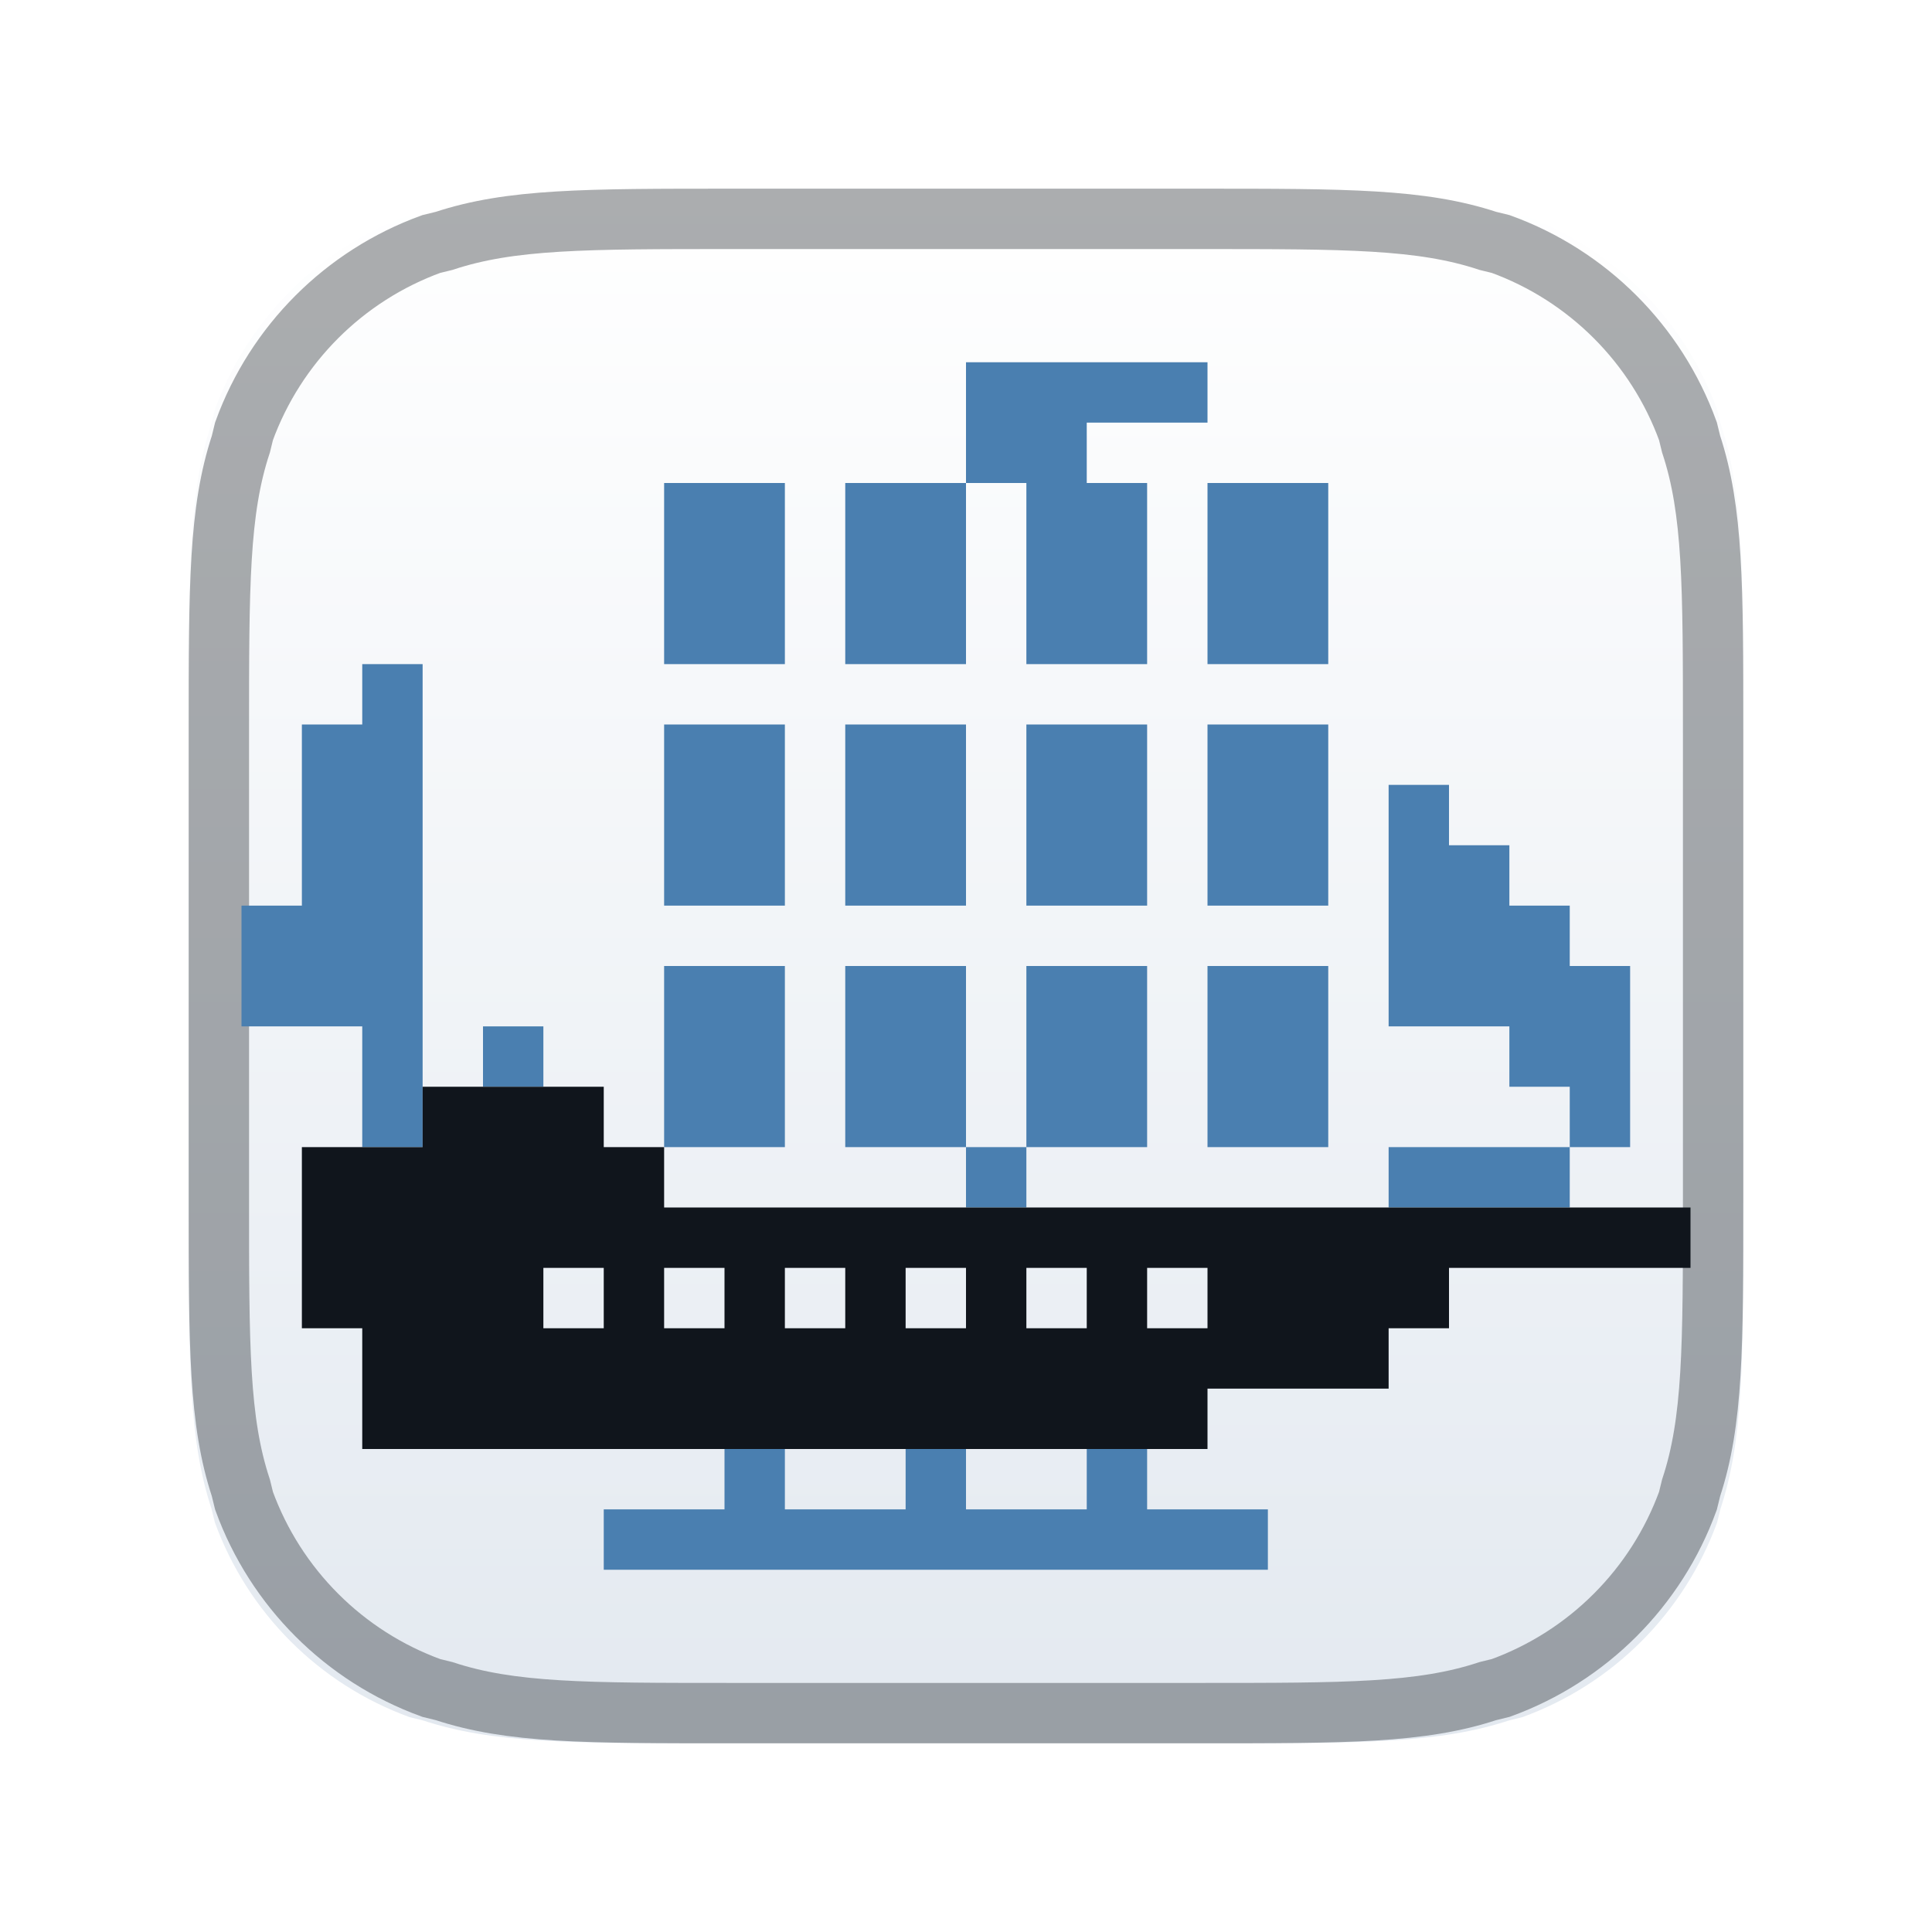
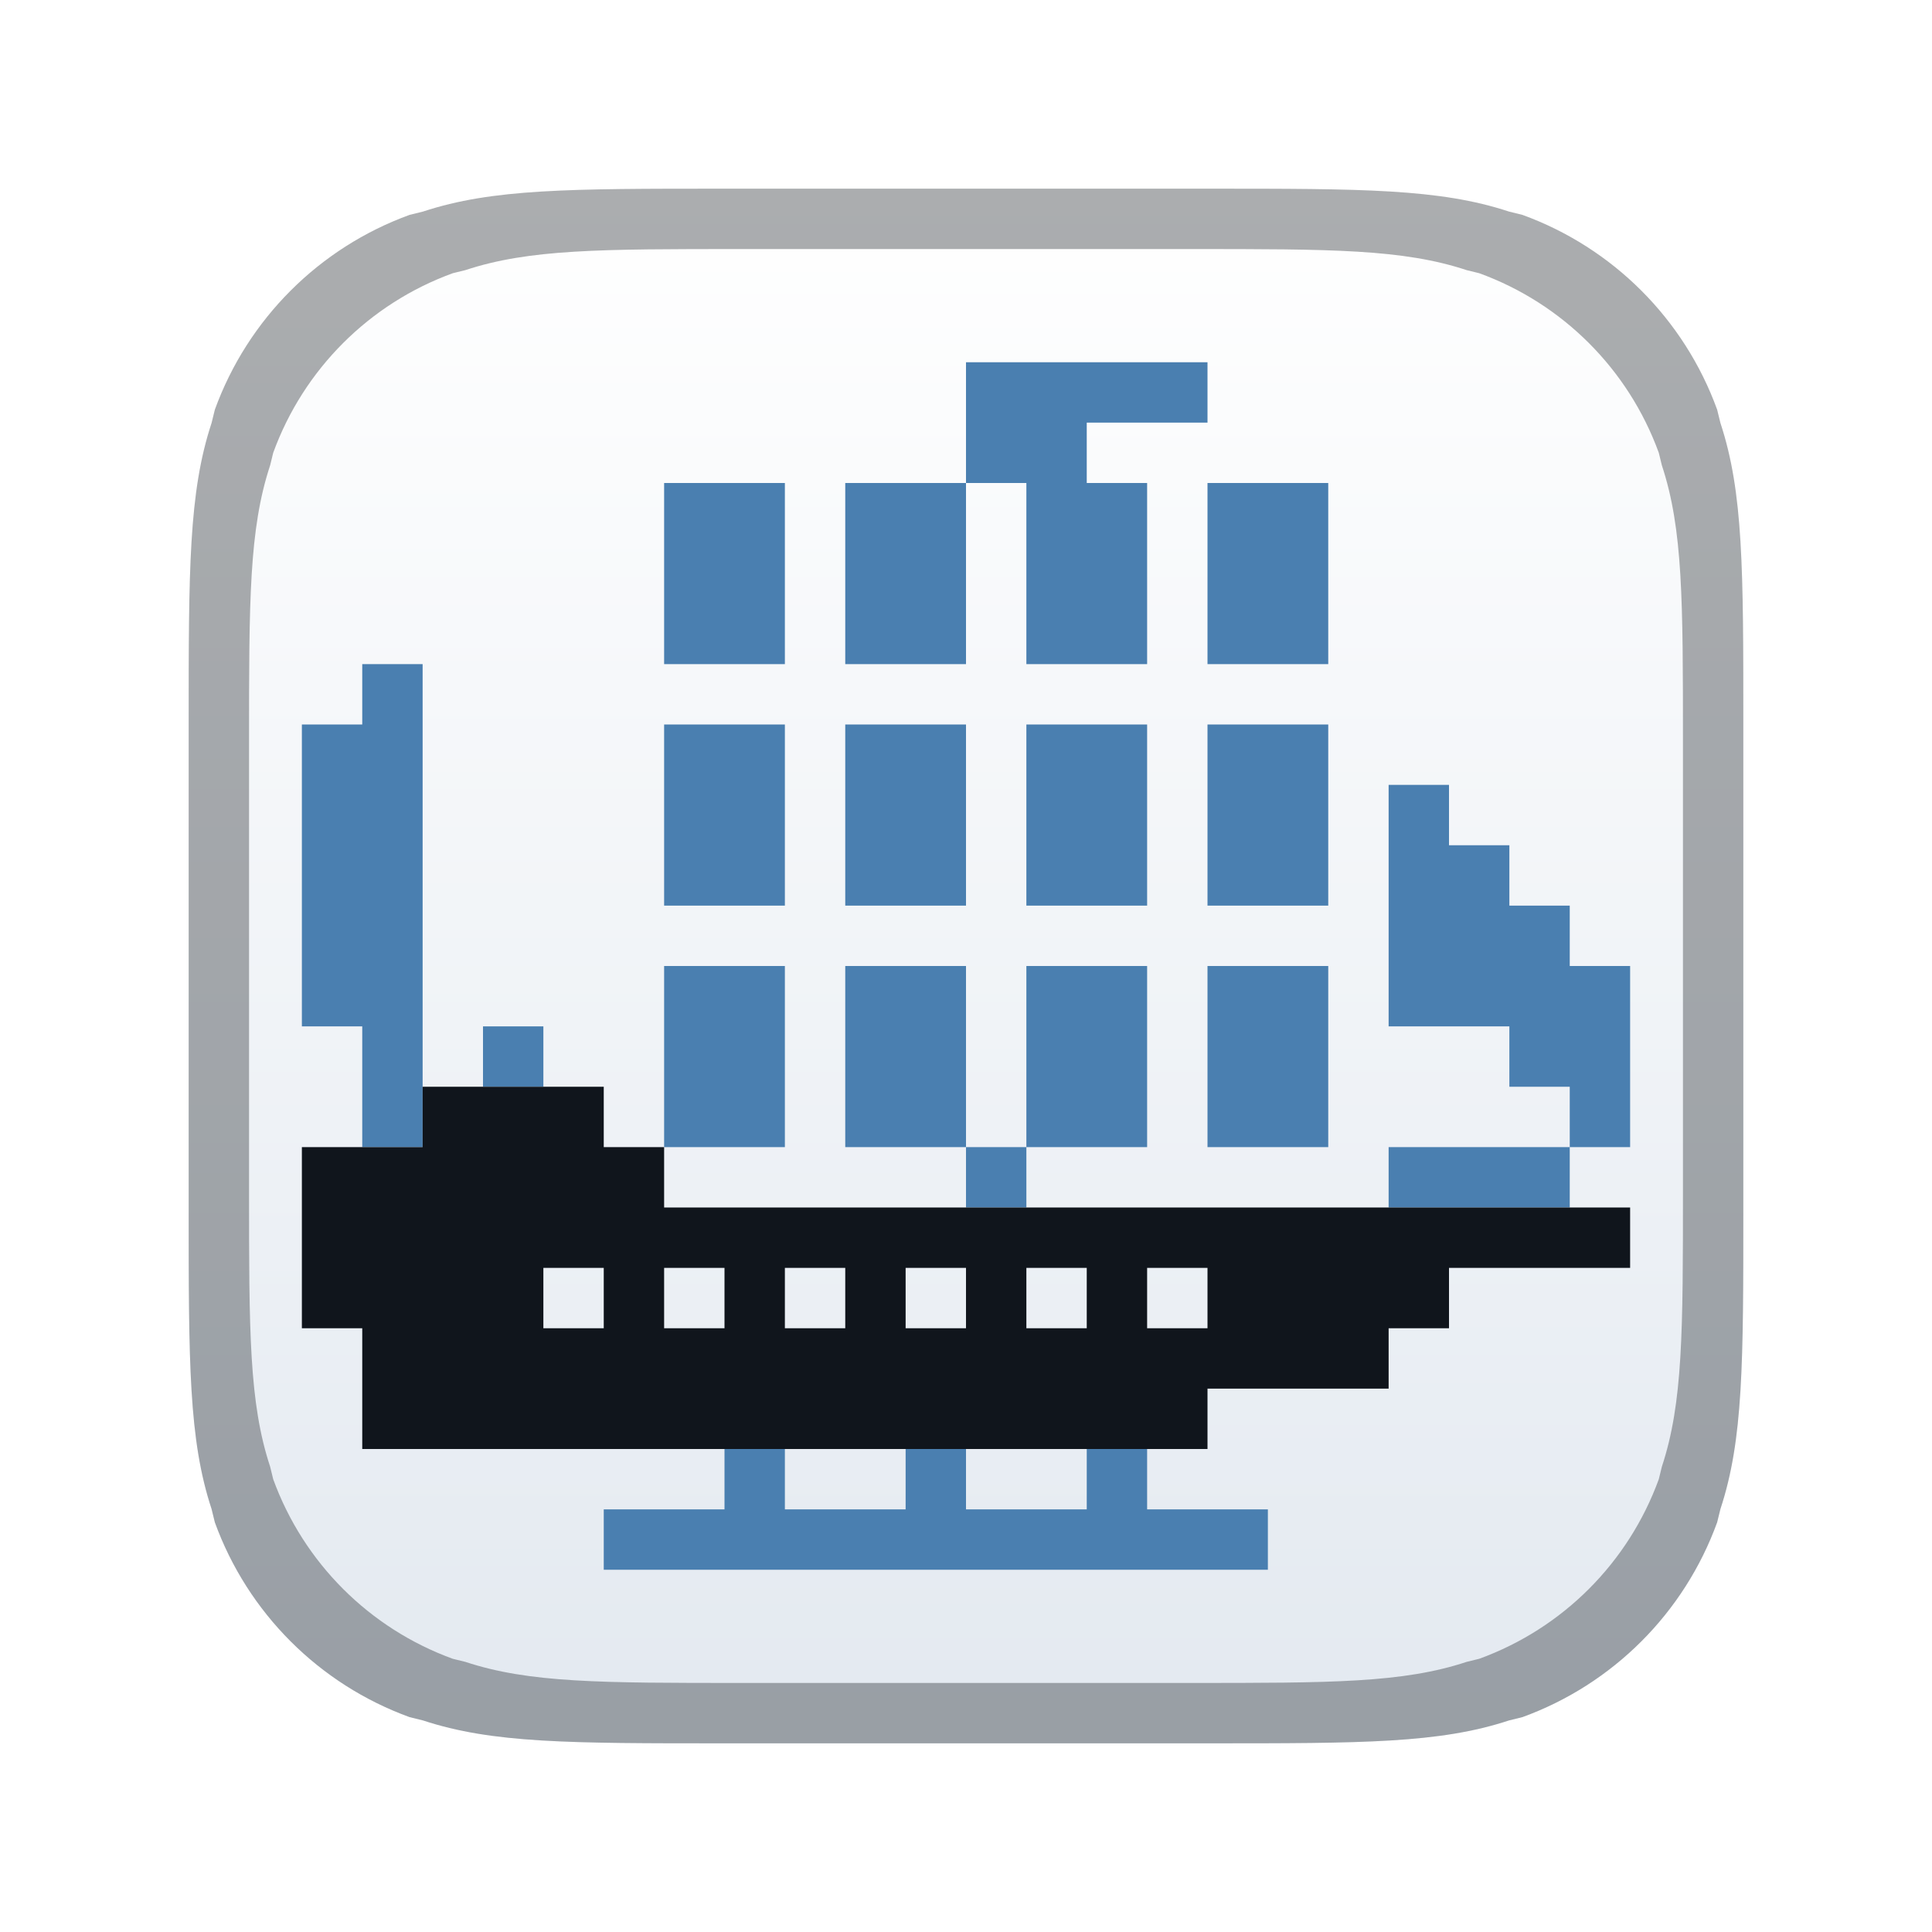
<svg xmlns="http://www.w3.org/2000/svg" viewBox="0 0 32 32" role="img">
  <defs>
    <linearGradient id="plate" x1="0" y1="100" x2="0" y2="924" gradientUnits="userSpaceOnUse">
      <stop offset="0" stop-color="#FFFFFF" />
      <stop offset="1" stop-color="#E3E9F0" />
    </linearGradient>
  </defs>
  <path fill="url(#plate)" transform="translate(0 0) scale(0.03125)" d="M383.41 100H640.59C722.19 100 763 100 799.79 112.14L806.92 113.89C854.88 131.34 892.66 169.12 910.11 217.08L911.86 224.21C924 261 924 301.81 924 383.41V640.59C924 722.19 924 763 911.86 799.79L910.11 806.92C892.66 854.88 854.88 892.66 806.92 910.11L799.79 911.86C763 924 722.19 924 640.59 924H383.41C301.81 924 261 924 224.21 911.86L217.08 910.11C169.12 892.66 131.34 854.88 113.89 806.92L112.14 799.79C100 763 100 722.19 100 640.59V383.41C100 301.81 100 261 112.14 224.21L113.89 217.08C131.34 169.12 169.12 131.34 217.08 113.89L224.21 112.14C261 100 301.81 100 383.41 100Z" />
-   <path fill="none" stroke="#10151C" stroke-opacity="0.35" stroke-width="33.293" transform="translate(0.6214 0.6214) scale(0.030036)" d="M383.41 100H640.59C722.19 100 763 100 799.79 112.14L806.92 113.89C854.88 131.34 892.66 169.12 910.11 217.08L911.86 224.21C924 261 924 301.81 924 383.41V640.59C924 722.19 924 763 911.86 799.79L910.11 806.92C892.66 854.88 854.88 892.66 806.92 910.11L799.79 911.86C763 924 722.19 924 640.59 924H383.41C301.81 924 261 924 224.21 911.86L217.08 910.11C169.12 892.66 131.34 854.88 113.89 806.92L112.14 799.79C100 763 100 722.19 100 640.59V383.41C100 301.81 100 261 112.14 224.21L113.89 217.08C131.34 169.12 169.12 131.34 217.08 113.89L224.21 112.14C261 100 301.81 100 383.41 100Z" />
-   <path fill="#4A7FB0" d="M16 6h4v1h-4ZM16 7h2v1h-2ZM11 8h2v1h-2ZM14 8h2v1h-2ZM17 8h2v1h-2ZM20 8h2v1h-2ZM11 9h2v1h-2ZM14 9h2v1h-2ZM17 9h2v1h-2ZM20 9h2v1h-2ZM11 10h2v1h-2ZM14 10h2v1h-2ZM17 10h2v1h-2ZM20 10h2v1h-2ZM6 11h1v1h-1ZM5 12h2v1h-2ZM11 12h2v1h-2ZM14 12h2v1h-2ZM17 12h2v1h-2ZM20 12h2v1h-2ZM5 13h2v1h-2ZM11 13h2v1h-2ZM14 13h2v1h-2ZM17 13h2v1h-2ZM20 13h2v1h-2ZM23 13h1v1h-1ZM5 14h2v1h-2ZM11 14h2v1h-2ZM14 14h2v1h-2ZM17 14h2v1h-2ZM20 14h2v1h-2ZM23 14h2v1h-2ZM4 15h3v1h-3ZM23 15h3v1h-3ZM4 16h3v1h-3ZM11 16h2v1h-2ZM14 16h2v1h-2ZM17 16h2v1h-2ZM20 16h2v1h-2ZM23 16h4v1h-4ZM6 17h1v1h-1ZM8 17h1v1h-1ZM11 17h2v1h-2ZM14 17h2v1h-2ZM17 17h2v1h-2ZM20 17h2v1h-2ZM25 17h2v1h-2ZM6 18h1v1h-1ZM11 18h2v1h-2ZM14 18h2v1h-2ZM17 18h2v1h-2ZM20 18h2v1h-2ZM26 18h1v1h-1ZM16 19h1v1h-1ZM23 19h3v1h-3ZM12 24h1v1h-1ZM15 24h1v1h-1ZM18 24h1v1h-1ZM10 25h11v1h-11Z" />
-   <path fill="#10151C" d="M7 18h3v1h-3ZM5 19h6v1h-6ZM5 20h23v1h-23ZM5 21h4v1h-4ZM10 21h1v1h-1ZM12 21h1v1h-1ZM14 21h1v1h-1ZM16 21h1v1h-1ZM18 21h1v1h-1ZM20 21h4v1h-4ZM6 22h17v1h-17ZM6 23h14v1h-14Z" />
+   <path fill="#10151C" fill-opacity="0.35" fill-rule="evenodd" d="M11.982 3.125H20.018C22.568 3.125 23.844 3.125 24.993 3.504L25.216 3.559C26.715 4.104 27.896 5.285 28.441 6.784L28.496 7.007C28.875 8.156 28.875 9.432 28.875 11.982V20.018C28.875 22.568 28.875 23.844 28.496 24.993L28.441 25.216C27.896 26.715 26.715 27.896 25.216 28.441L24.993 28.496C23.844 28.875 22.568 28.875 20.018 28.875H11.982C9.432 28.875 8.156 28.875 7.007 28.496L6.784 28.441C5.285 27.896 4.104 26.715 3.559 25.216L3.504 24.993C3.125 23.844 3.125 22.568 3.125 20.018V11.982C3.125 9.432 3.125 8.156 3.504 7.007L3.559 6.784C4.104 5.285 5.285 4.104 6.784 3.559L7.007 3.504C8.156 3.125 9.432 3.125 11.982 3.125ZM12.294 4.125H19.706C22.058 4.125 23.235 4.125 24.295 4.475L24.5 4.525C25.883 5.028 26.972 6.117 27.475 7.5L27.525 7.705C27.875 8.765 27.875 9.942 27.875 12.294V19.706C27.875 22.058 27.875 23.235 27.525 24.295L27.475 24.5C26.972 25.883 25.883 26.972 24.5 27.475L24.295 27.525C23.235 27.875 22.058 27.875 19.706 27.875H12.294C9.942 27.875 8.765 27.875 7.705 27.525L7.5 27.475C6.117 26.972 5.028 25.883 4.525 24.5L4.475 24.295C4.125 23.235 4.125 22.058 4.125 19.706V12.294C4.125 9.942 4.125 8.765 4.475 7.705L4.525 7.5C5.028 6.117 6.117 5.028 7.5 4.525L7.705 4.475C8.765 4.125 9.942 4.125 12.294 4.125Z" />
+   <path fill="#4A7FB0" d="M16 6h4v1h-4ZM16 7h2v1h-2ZM11 8h2v1h-2ZM14 8h2v1h-2ZM17 8h2v1h-2ZM20 8h2v1h-2ZM11 9h2v1h-2ZM14 9h2v1h-2ZM17 9h2v1h-2ZM20 9h2v1h-2ZM11 10h2v1h-2ZM14 10h2v1h-2ZM17 10h2v1h-2ZM20 10h2v1h-2ZM6 11h1v1h-1ZM5 12h2v1h-2ZM11 12h2v1h-2ZM14 12h2v1h-2ZM17 12h2v1h-2ZM20 12h2v1h-2ZM5 13h2v1h-2ZM11 13h2v1h-2ZM14 13h2v1h-2ZM17 13h2v1h-2ZM20 13h2v1h-2ZM23 13h1v1h-1ZM5 14h2v1h-2ZM11 14h2v1h-2ZM14 14h2v1h-2ZM17 14h2v1h-2ZM20 14h2v1h-2ZM23 14h2v1h-2ZM5 15h2v1h-2ZM23 15h3v1h-3ZM5 16h2v1h-2ZM11 16h2v1h-2ZM14 16h2v1h-2ZM17 16h2v1h-2ZM20 16h2v1h-2ZM23 16h4v1h-4ZM6 17h1v1h-1ZM8 17h1v1h-1ZM11 17h2v1h-2ZM14 17h2v1h-2ZM17 17h2v1h-2ZM20 17h2v1h-2ZM25 17h2v1h-2ZM6 18h1v1h-1ZM11 18h2v1h-2ZM14 18h2v1h-2ZM17 18h2v1h-2ZM20 18h2v1h-2ZM26 18h1v1h-1ZM16 19h1v1h-1ZM23 19h3v1h-3ZM12 24h1v1h-1ZM15 24h1v1h-1ZM18 24h1v1h-1ZM10 25h11v1h-11Z" />
+   <path fill="#10151C" d="M7 18h3v1h-3ZM5 19h6v1h-6ZM5 20h22v1h-22ZM5 21h4v1h-4ZM10 21h1v1h-1ZM12 21h1v1h-1ZM14 21h1v1h-1ZM16 21h1v1h-1ZM18 21h1v1h-1ZM20 21h4v1h-4ZM6 22h17v1h-17ZM6 23h14v1h-14Z" />
</svg>
